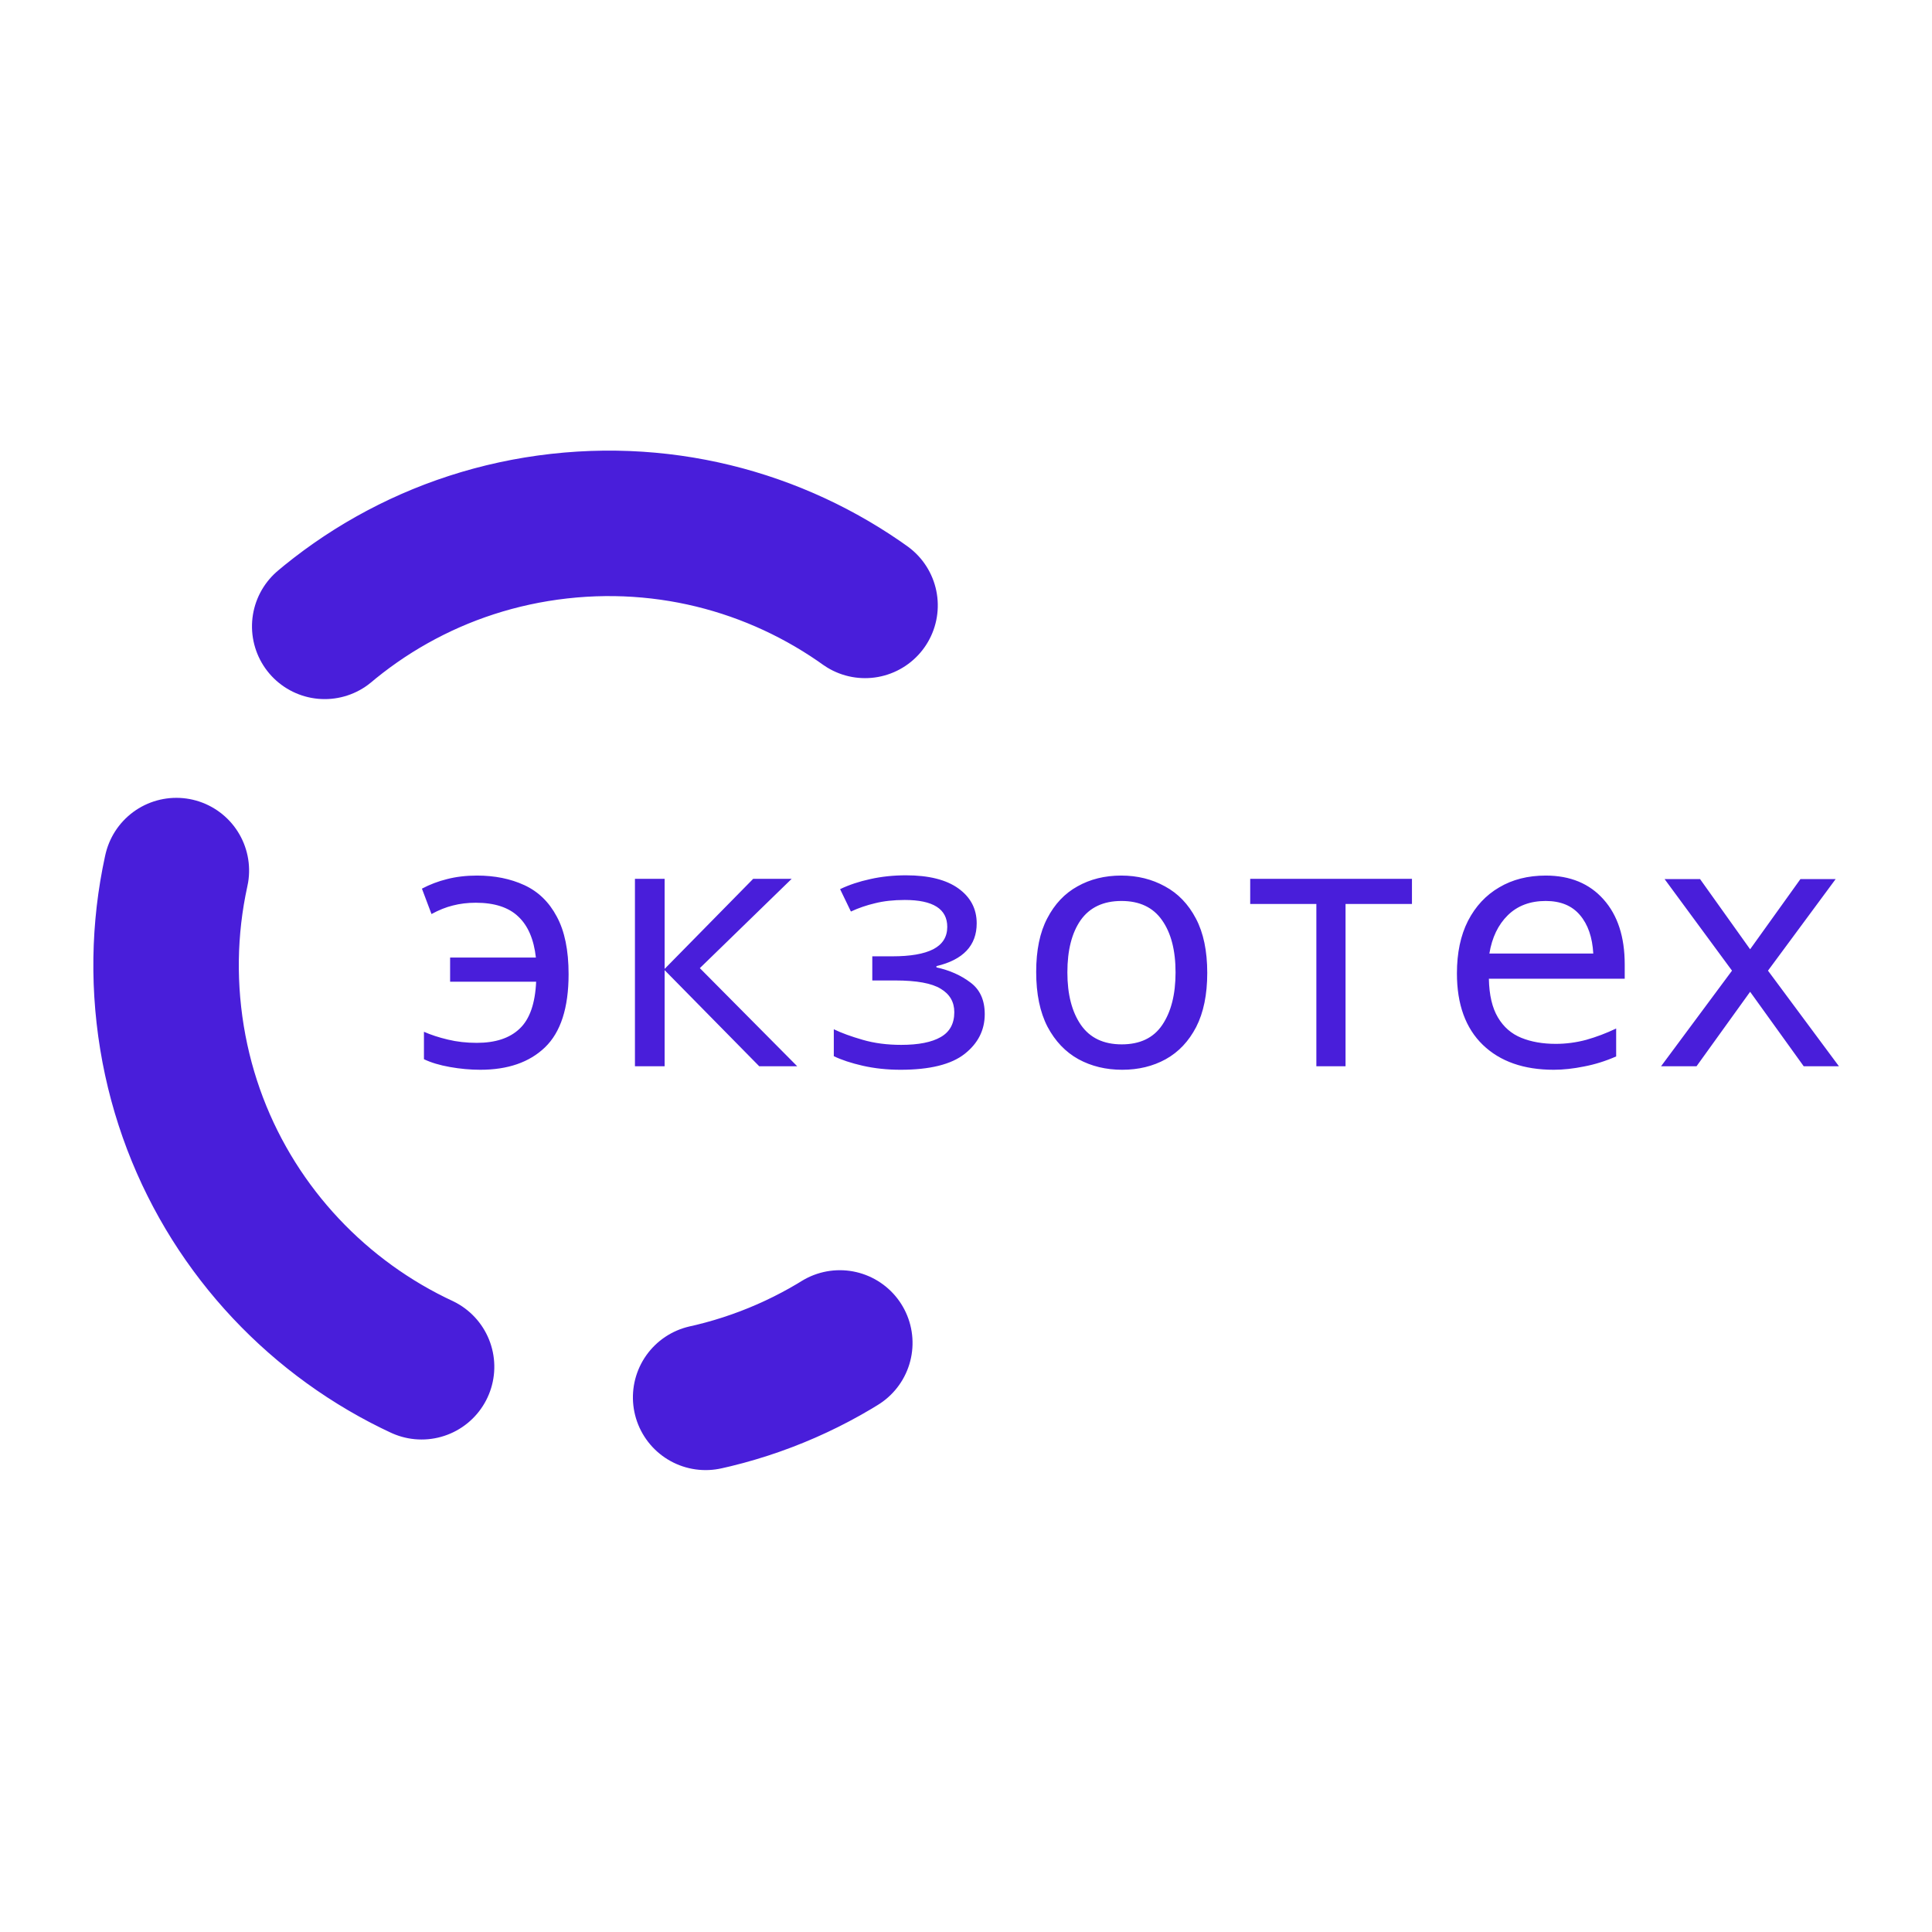
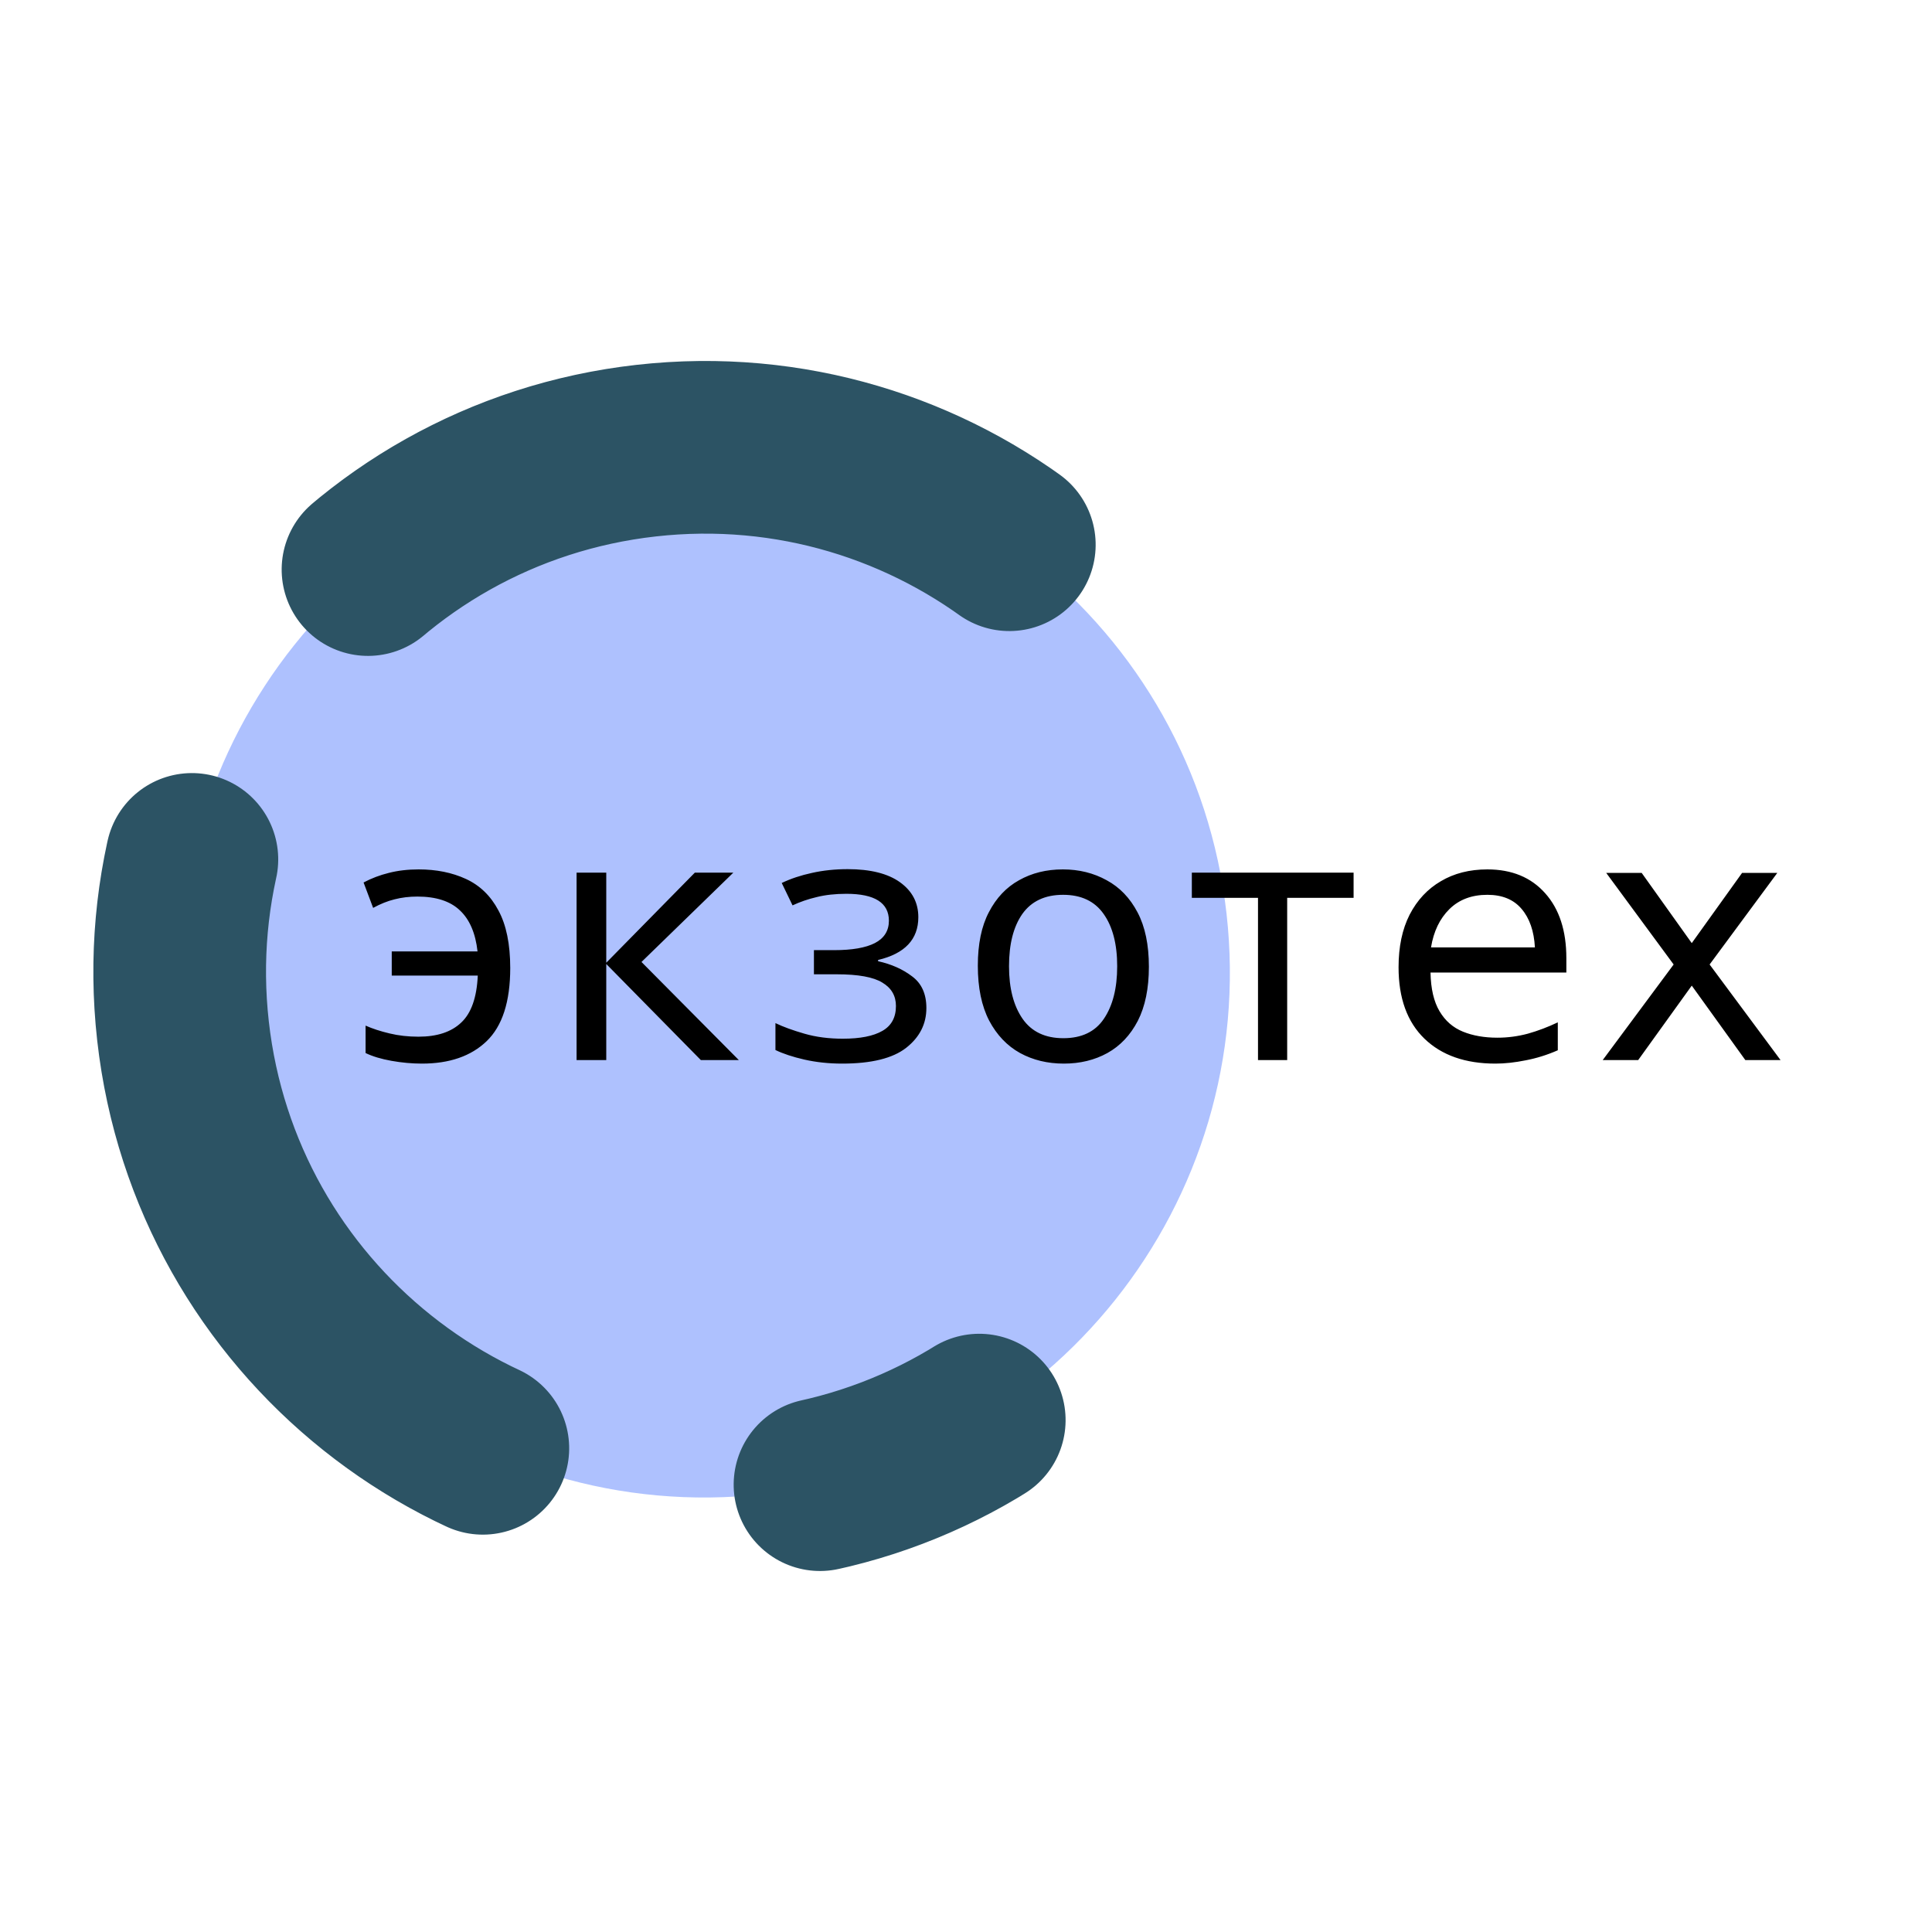
<svg xmlns="http://www.w3.org/2000/svg" width="120" height="120" viewBox="0 0 120 120" version="1.1" id="svg1">
  <defs id="defs1" />
  <g id="layer1">
-     <text xml:space="preserve" style="font-style:normal;font-variant:normal;font-weight:500;font-stretch:normal;font-size:21.684px;font-family:'Noto Sans Mono';-inkscape-font-specification:'Noto Sans Mono, Medium';font-variant-ligatures:normal;font-variant-caps:normal;font-variant-numeric:normal;font-variant-east-asian:normal;writing-mode:lr-tb;direction:ltr;fill:#491eda;stroke-width:7.831;stroke-linecap:round;stroke-dasharray:7.831, 39.153, 46.983;fill-opacity:1" x="24.143" y="66.227" id="text1">
-       <tspan id="tspan1" x="24.143" y="66.227" style="font-style:normal;font-variant:normal;font-weight:500;font-stretch:normal;font-size:21.684px;font-family:'Noto Sans Mono';-inkscape-font-specification:'Noto Sans Mono, Medium';font-variant-ligatures:normal;font-variant-caps:normal;font-variant-numeric:normal;font-variant-east-asian:normal;stroke-width:7.831;fill:#491eda;fill-opacity:1">экзотех</tspan>
+     <circle style="fill:#aec1fe;fill-opacity:1;stroke:#2c5364;stroke-width:10.724;stroke-linecap:round;stroke-dasharray:10.724, 21.448, 42.895, 64.343;stroke-dashoffset:0;stroke-opacity:1" id="path1" cx="-36.755" cy="-64.91" r="32.612" transform="rotate(173.5868)" />
+     <text xml:space="preserve" style="font-style:normal;font-variant:normal;font-weight:500;font-stretch:normal;font-size:21.684px;font-family:'Noto Sans Mono';-inkscape-font-specification:'Noto Sans Mono, Medium';font-variant-ligatures:normal;font-variant-caps:normal;font-variant-numeric:normal;font-variant-east-asian:normal;writing-mode:lr-tb;direction:ltr;fill:#000000;fill-opacity:1;stroke:none;stroke-width:7.831;stroke-linecap:round;stroke-dasharray:7.831, 39.153, 46.983;stroke-opacity:1" x="20.52" y="65.844" id="text1">
+       <tspan id="tspan1" x="20.52" y="65.844" style="font-style:normal;font-variant:normal;font-weight:500;font-stretch:normal;font-size:21.684px;font-family:'Noto Sans Mono';-inkscape-font-specification:'Noto Sans Mono, Medium';font-variant-ligatures:normal;font-variant-caps:normal;font-variant-numeric:normal;font-variant-east-asian:normal;fill:#000000;fill-opacity:1;stroke:none;stroke-width:7.831;stroke-opacity:1">экзотех</tspan>
    </text>
-     <circle style="fill:none;stroke:#491eda;stroke-width:9.035;stroke-linecap:round;stroke-dasharray:9.035, 18.07, 36.14, 54.21;stroke-dashoffset:0;stroke-opacity:1" id="path1" cx="-30.858" cy="-63.832" r="27.477" transform="rotate(173.5868)" />
  </g>
</svg>
